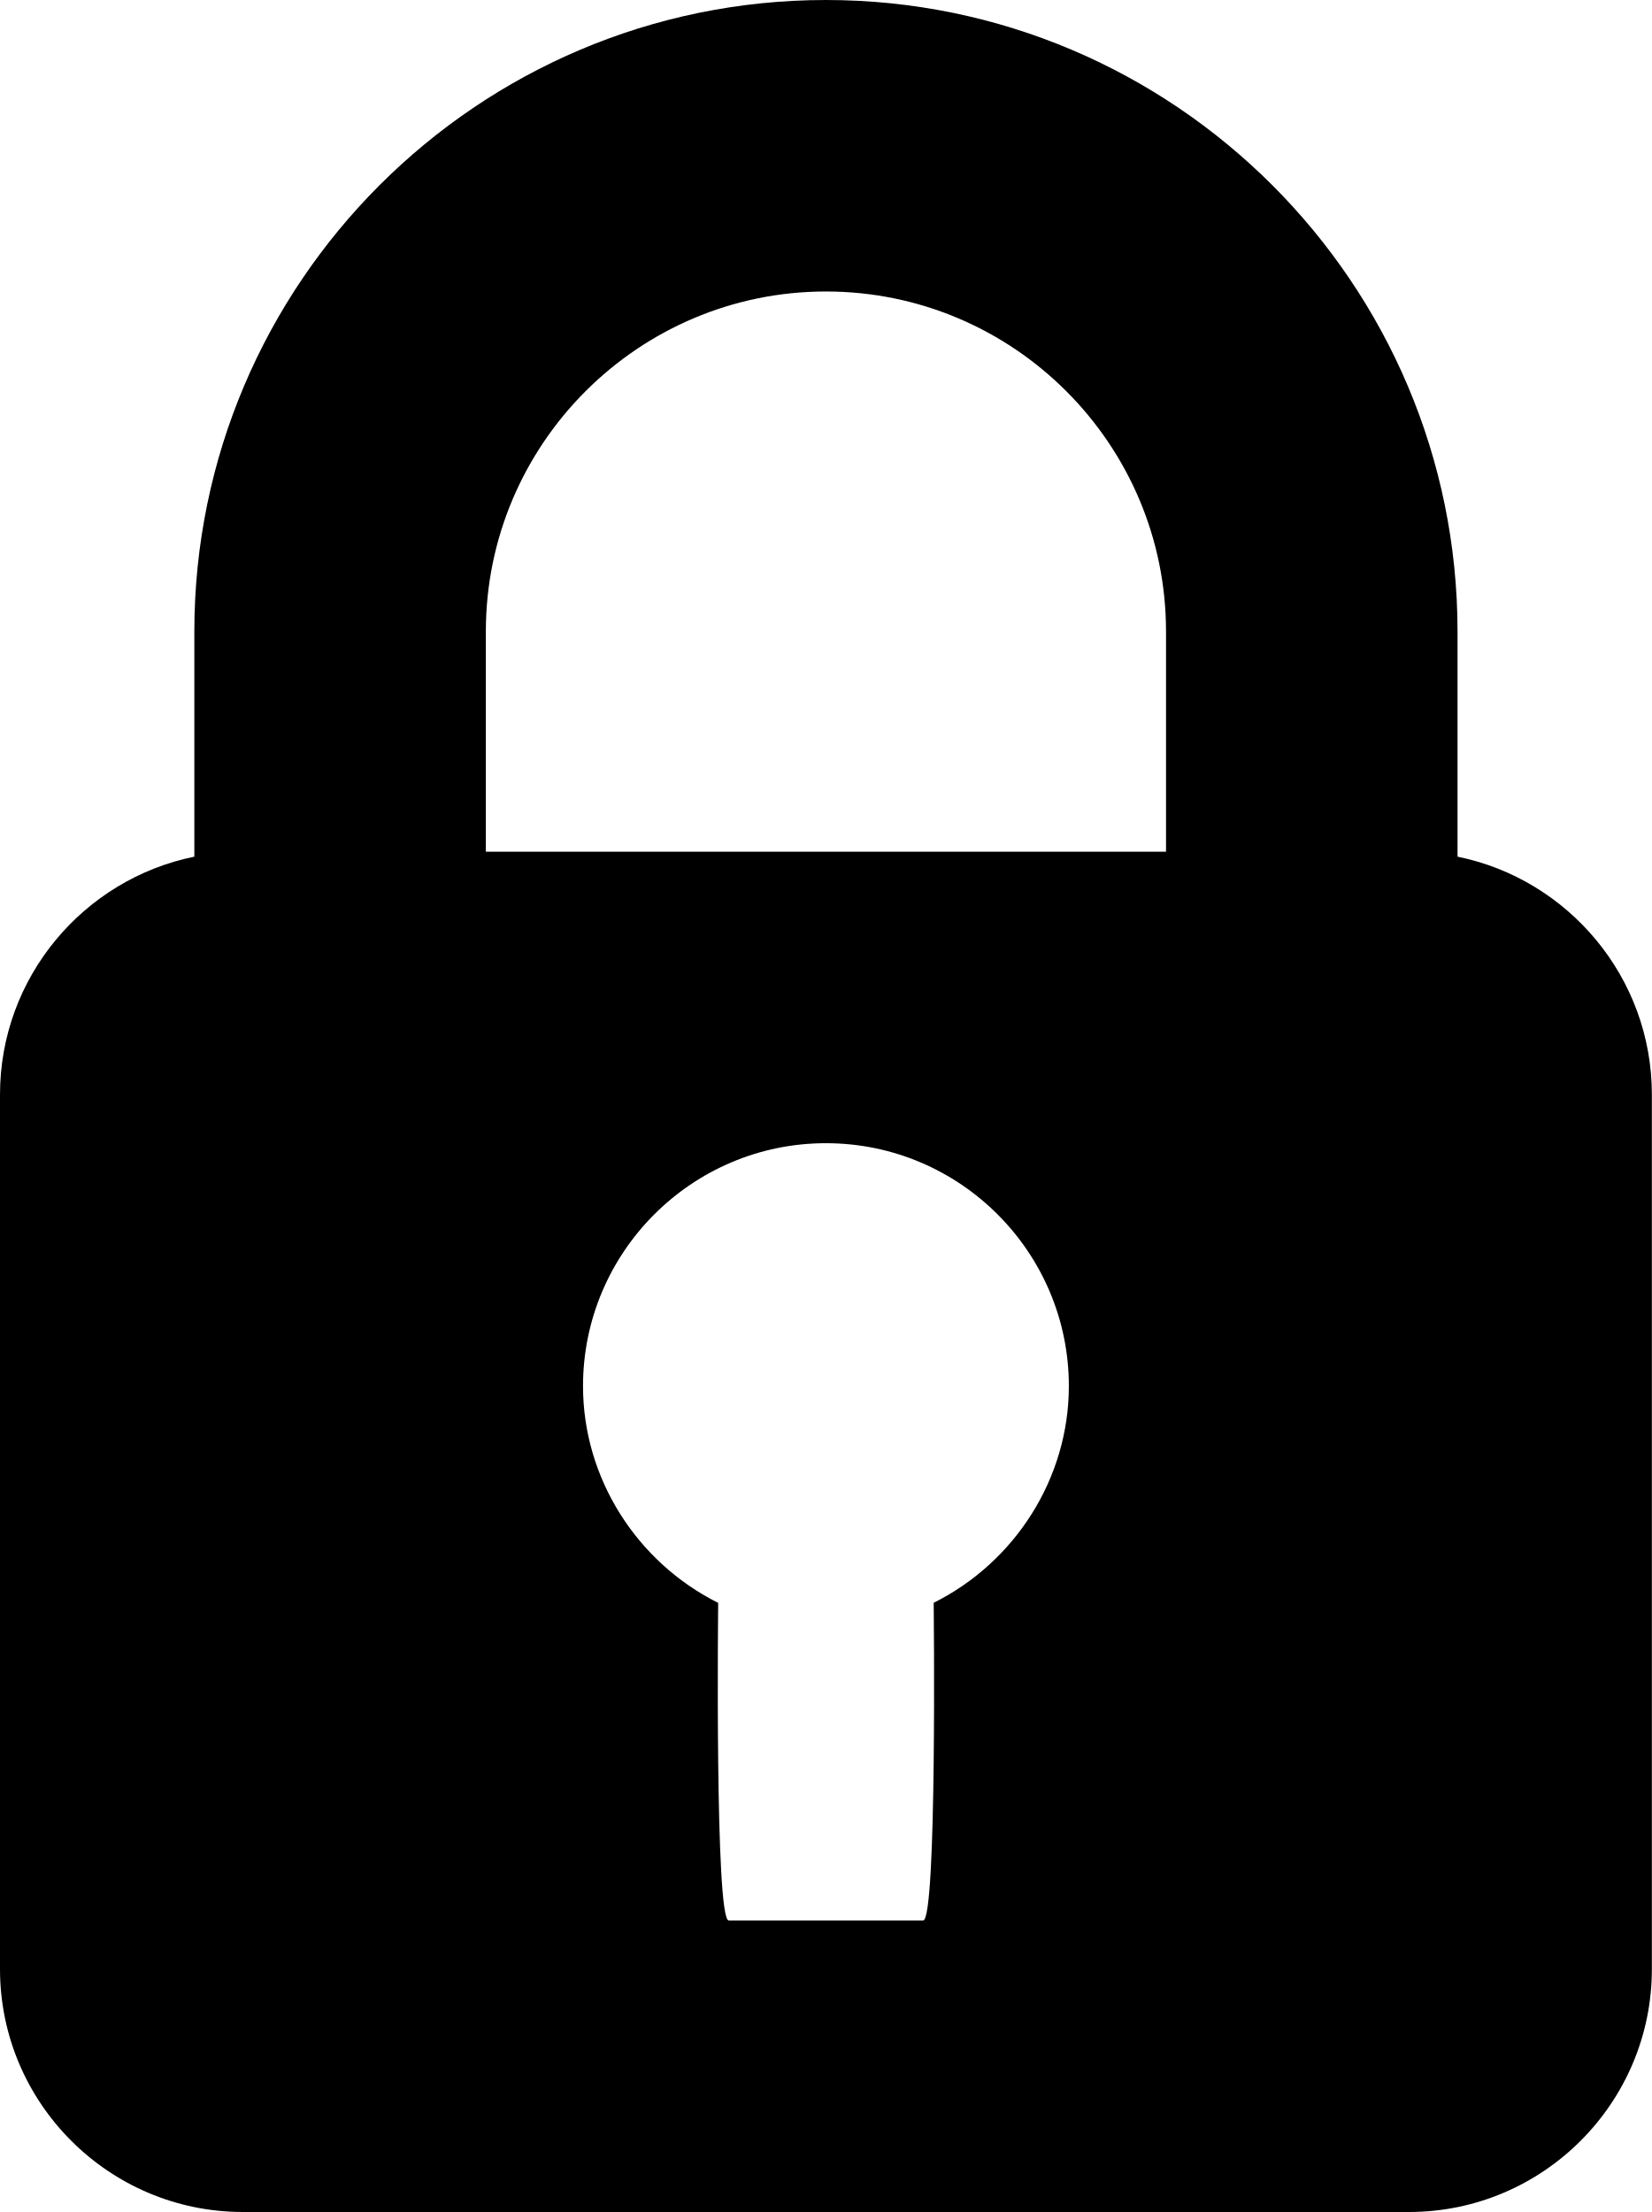
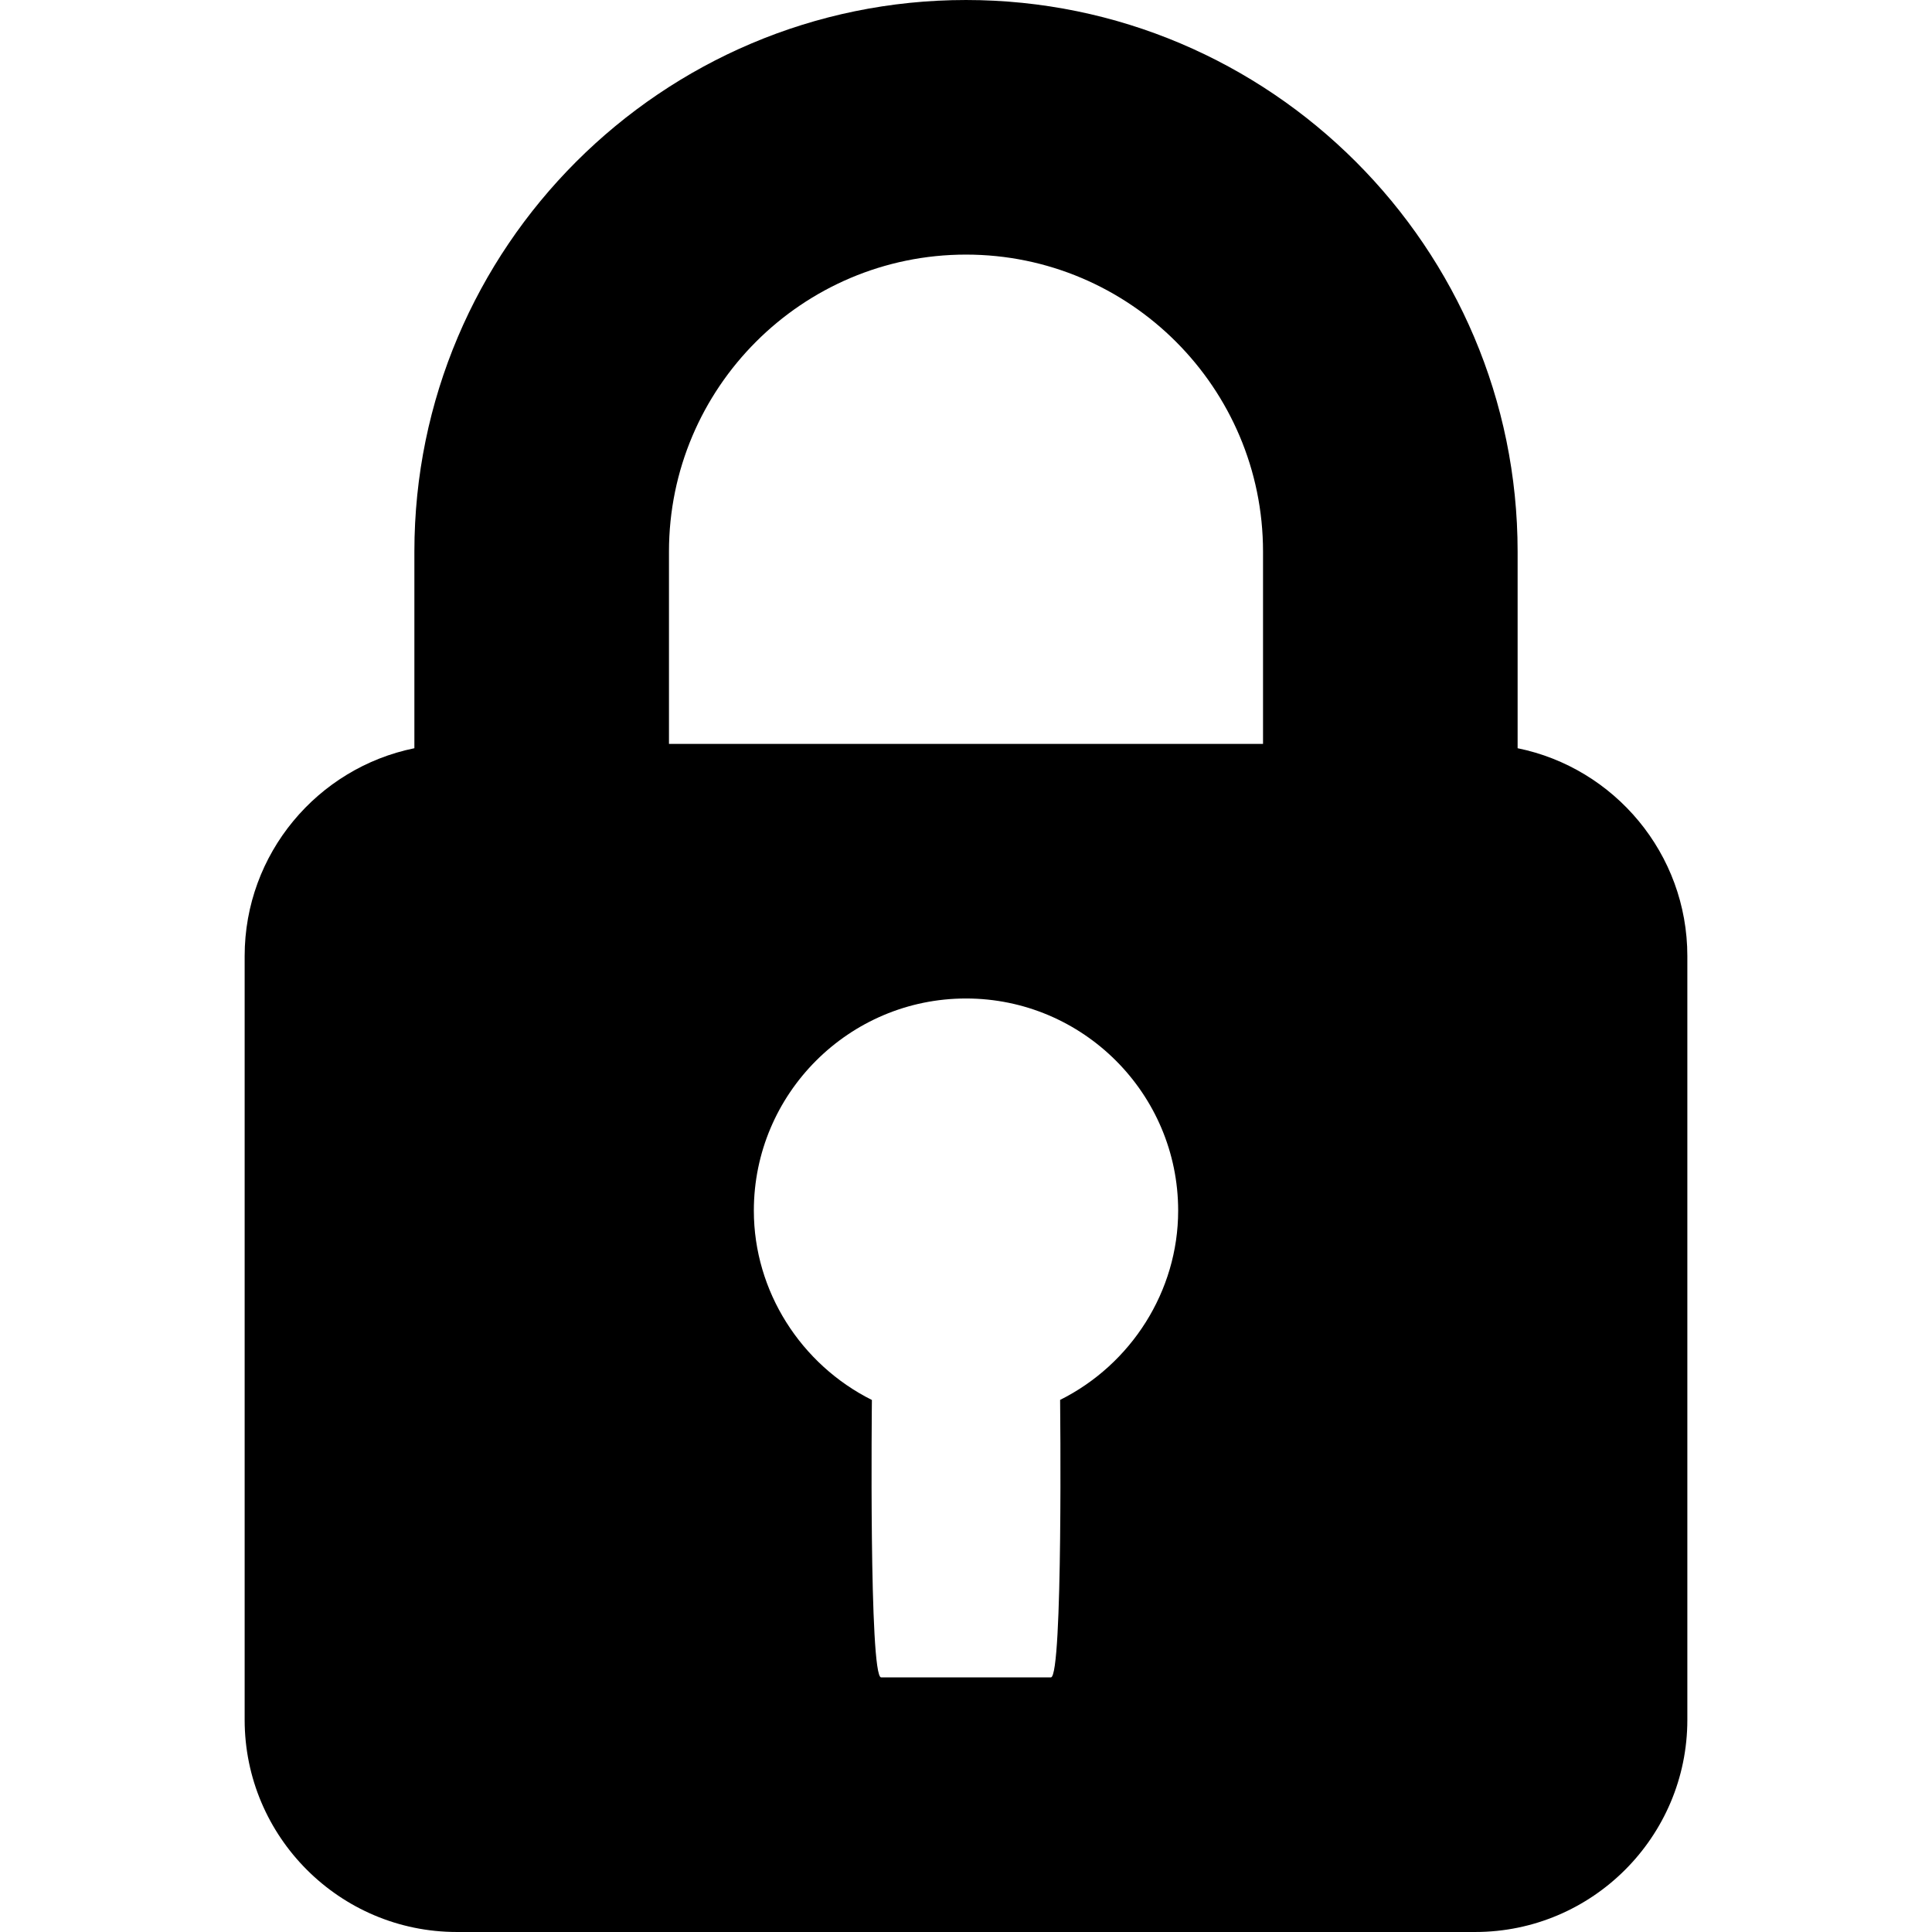
- <svg xmlns="http://www.w3.org/2000/svg" version="1.1" id="Layer_1" x="0px" y="0px" width="362.667px" height="485.667px" viewBox="0 0 362.667 485.667" enable-background="new 0 0 362.667 485.667" xml:space="preserve">
+ <svg xmlns="http://www.w3.org/2000/svg" version="1.1" id="Layer_1" x="0px" y="0px" width="485.67px" height="485.67px" viewBox="0 0 485.67 485.67" enable-background="new 0 0 485.67 485.67" xml:space="preserve">
  <g>
    <g>
-       <path d="M320.001,188.088V138.666C320.001,62.208,257.793,0,181.334,0S42.667,62.208,42.667,138.667v49.422    C18.347,193.038,0,214.585,0,240.334v192c0.001,29.397,23.915,53.333,53.334,53.333h256c29.419,0,53.333-23.936,53.333-53.333    v-192C362.667,214.584,344.321,193.038,320.001,188.088z M204.993,351.907c0,0,0.768,69.761-2.325,69.761h-42.667    c-3.093,0-2.325-69.739-2.325-69.739c-17.835-8.917-29.675-27.328-29.675-47.595c0-29.397,23.915-53.333,53.333-53.333    s53.333,23.936,53.333,53.333C234.667,324.6,222.827,343.011,204.993,351.907z M256.001,187H106.667V138.666    c0-41.173,33.494-74.666,74.667-74.666s74.667,33.493,74.667,74.667V187z" />
+       <path d="M381.502,188.089v-49.422c0-76.458-62.208-138.666-138.667-138.666s-138.667,62.208-138.667,138.667v49.422    c-24.32,4.949-42.667,26.496-42.667,52.245v192c0.001,29.397,23.915,53.333,53.334,53.333h256    c29.419,0,53.333-23.936,53.333-53.333v-192C424.168,214.585,405.822,193.039,381.502,188.089z M266.495,351.908    c0,0,0.768,69.761-2.325,69.761h-42.667c-3.093,0-2.325-69.739-2.325-69.739c-17.835-8.917-29.675-27.328-29.675-47.595    c0-29.397,23.915-53.333,53.333-53.333s53.333,23.936,53.333,53.333C296.168,324.601,284.329,343.012,266.495,351.908z     M317.502,187.001h-149.334v-48.334c0-41.173,33.494-74.666,74.667-74.666s74.667,33.493,74.667,74.667V187.001z" />
    </g>
  </g>
</svg>
